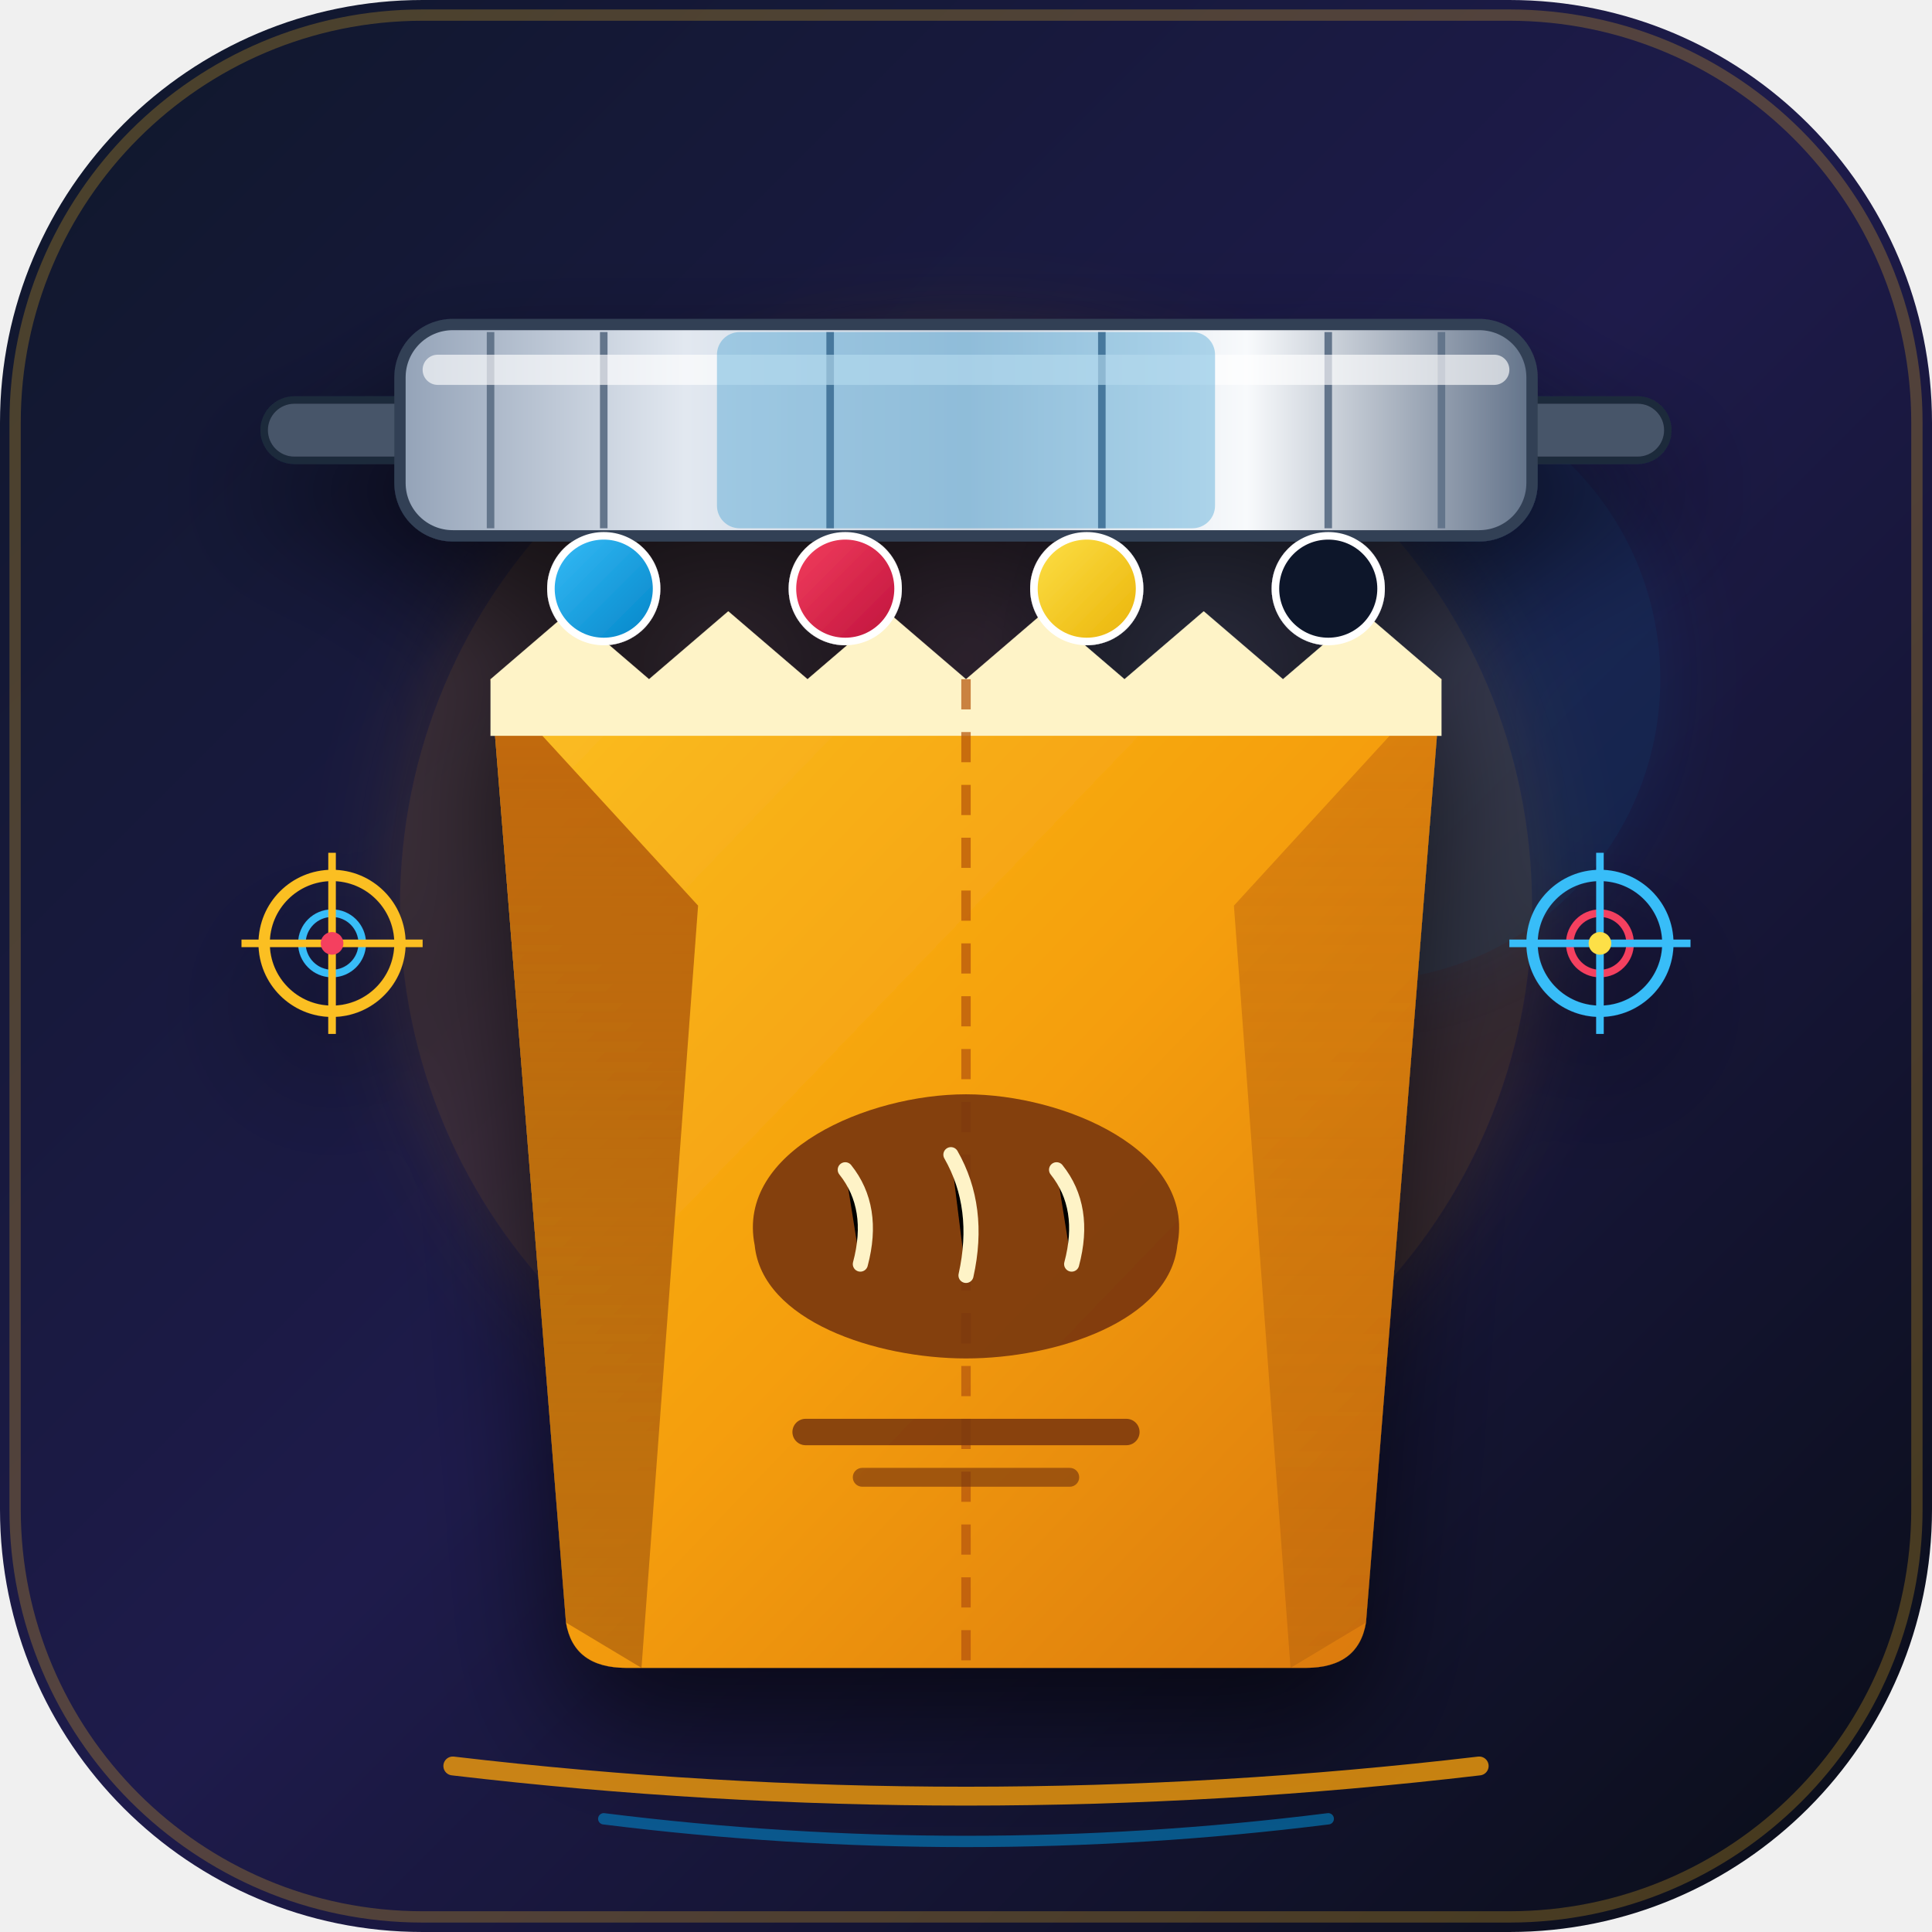
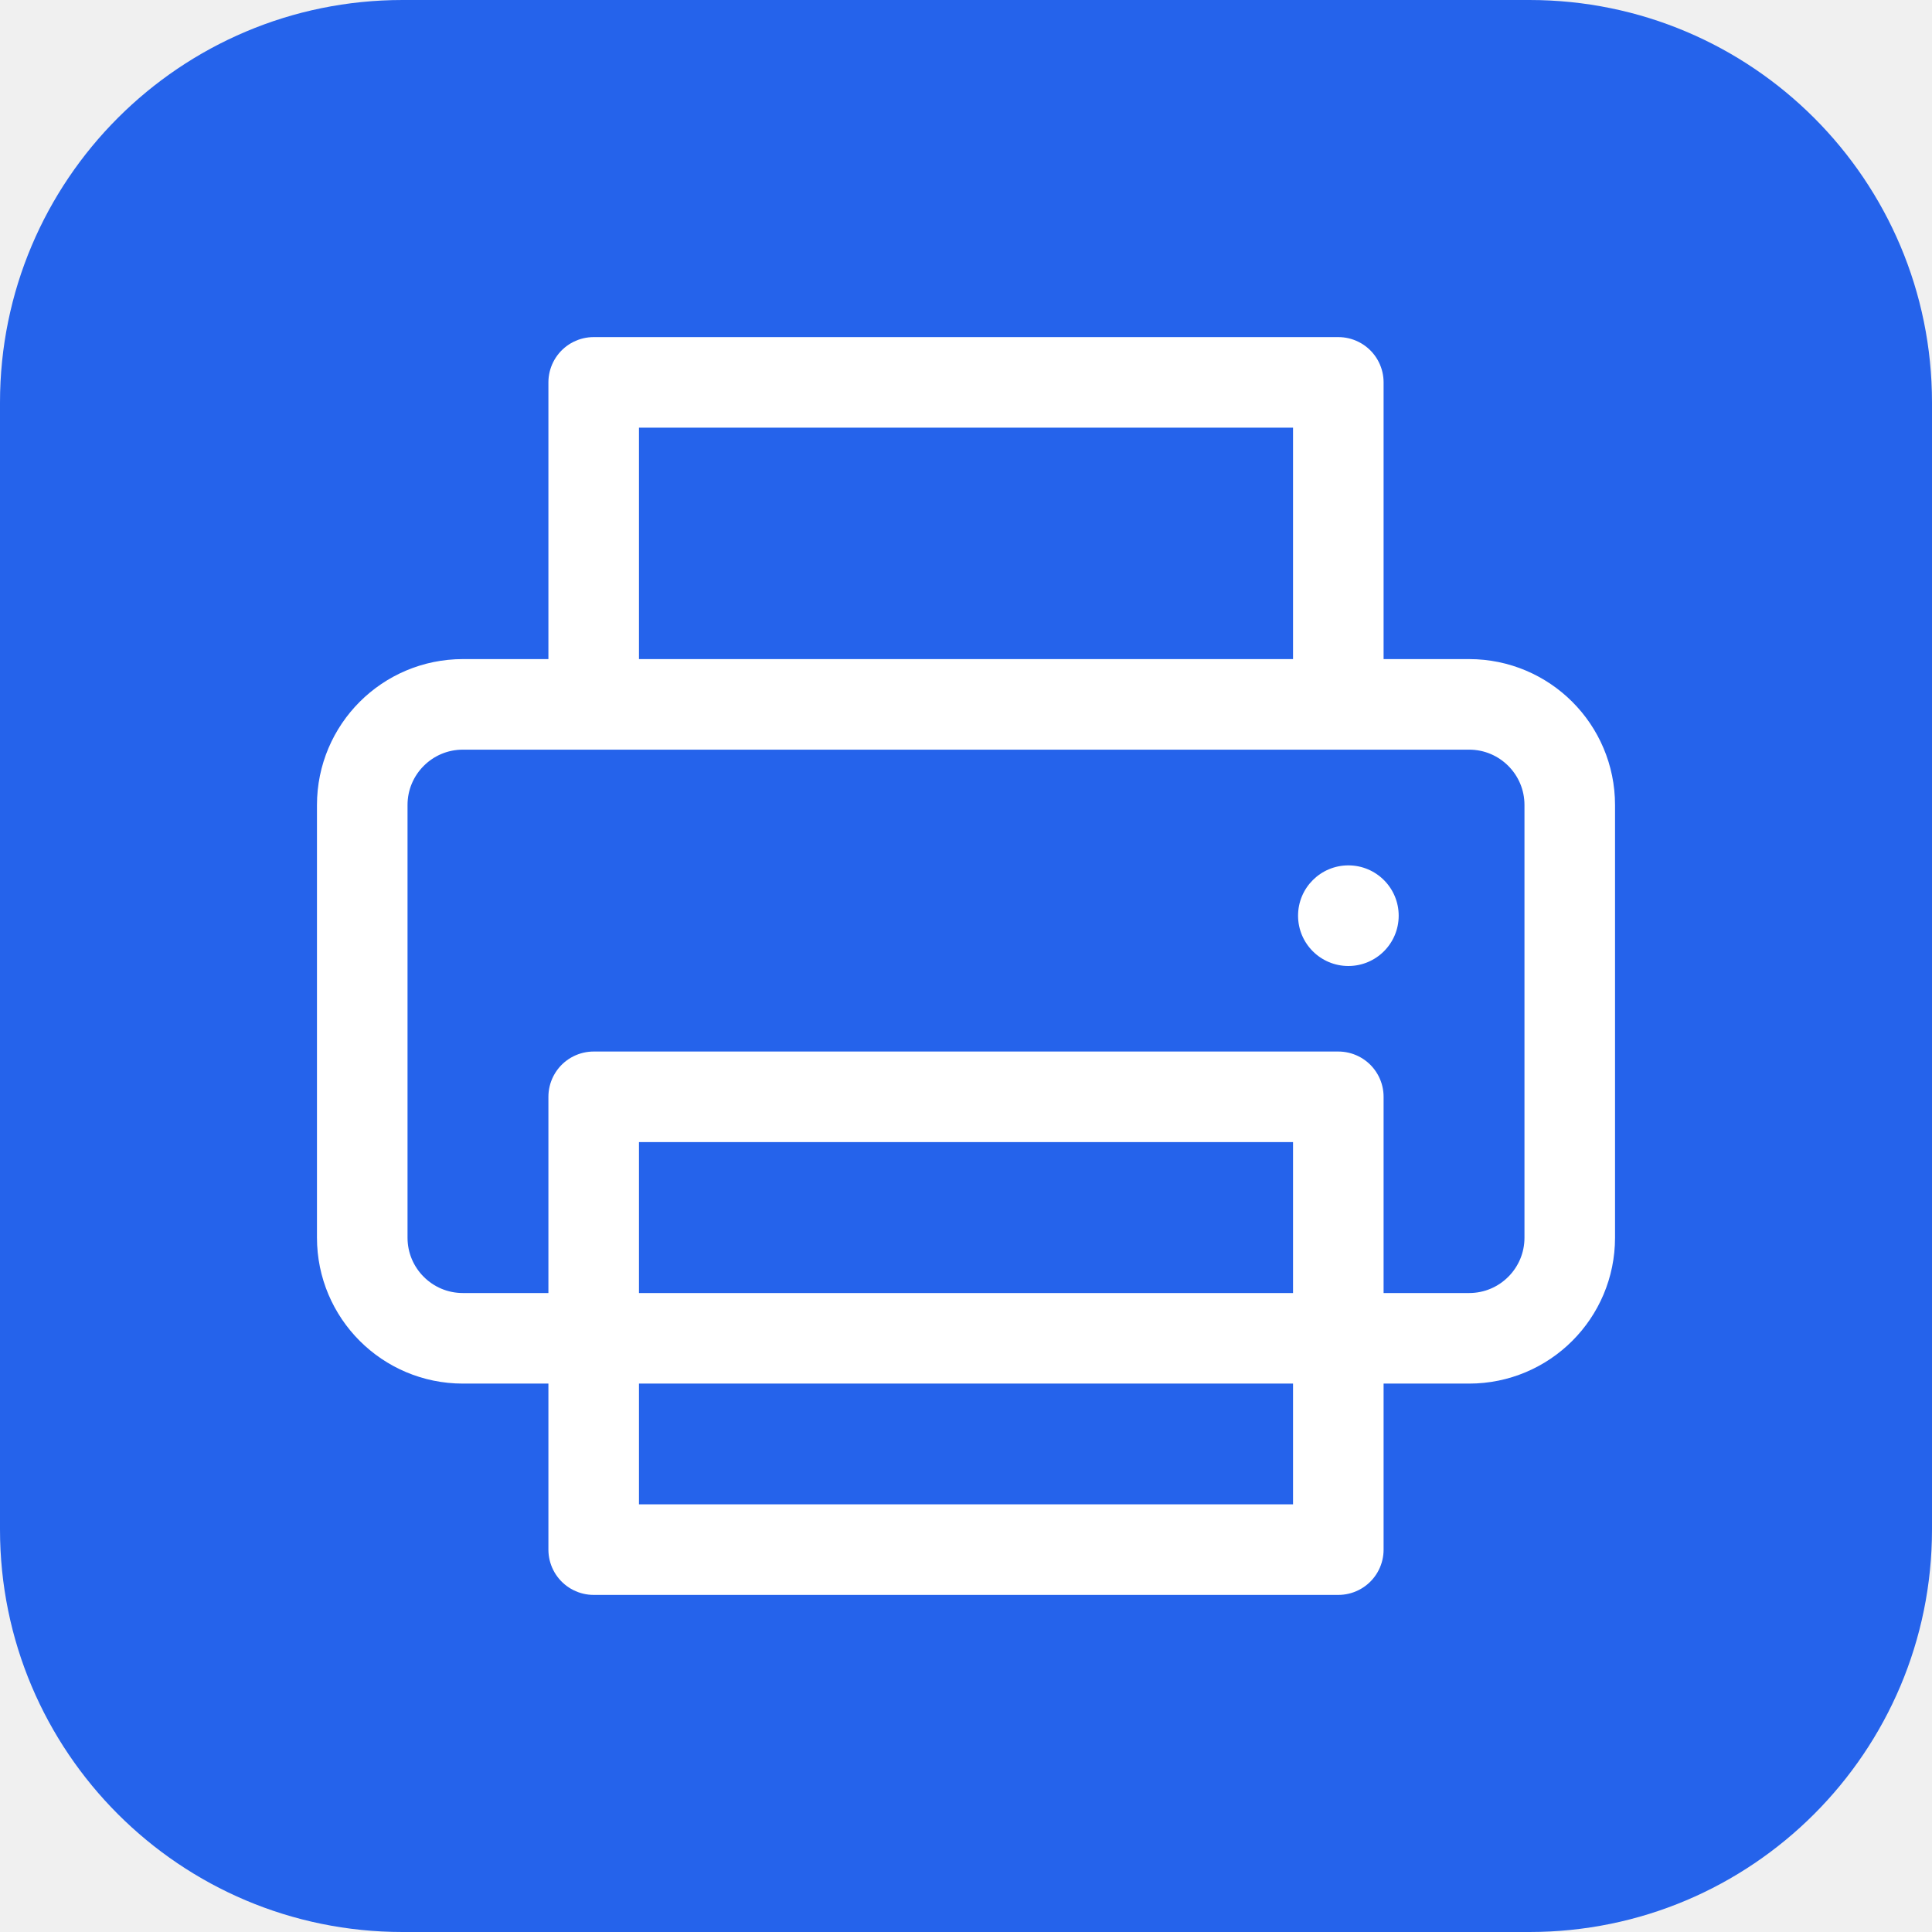
- <svg xmlns="http://www.w3.org/2000/svg" viewBox="0 0 512 512" width="100%" height="100%">
-   <defs>
-     <linearGradient id="bgGrad" x1="0%" y1="0%" x2="100%" y2="100%">
-       <stop offset="0%" stop-color="#0f172a" />
-       <stop offset="50%" stop-color="#1e1b4b" />
-       <stop offset="100%" stop-color="#090d16" />
-     </linearGradient>
-     <linearGradient id="bagGrad" x1="0%" y1="0%" x2="100%" y2="100%">
-       <stop offset="0%" stop-color="#fbbf24" />
-       <stop offset="50%" stop-color="#f59e0b" />
-       <stop offset="100%" stop-color="#d97706" />
-     </linearGradient>
-     <linearGradient id="bagFoldGrad" x1="0%" y1="0%" x2="0%" y2="100%">
-       <stop offset="0%" stop-color="#b45309" stop-opacity="0.8" />
-       <stop offset="100%" stop-color="#78350f" stop-opacity="0.4" />
-     </linearGradient>
-     <linearGradient id="cylinderGrad" x1="0%" y1="0%" x2="100%" y2="0%">
-       <stop offset="0%" stop-color="#94a3b8" />
-       <stop offset="25%" stop-color="#e2e8f0" />
-       <stop offset="50%" stop-color="#cbd5e1" />
-       <stop offset="75%" stop-color="#f8fafc" />
-       <stop offset="100%" stop-color="#64748b" />
-     </linearGradient>
-     <linearGradient id="cyanInk" x1="0%" y1="0%" x2="100%" y2="100%">
-       <stop offset="0%" stop-color="#38bdf8" />
-       <stop offset="100%" stop-color="#0284c7" />
-     </linearGradient>
-     <linearGradient id="magentaInk" x1="0%" y1="0%" x2="100%" y2="100%">
-       <stop offset="0%" stop-color="#f43f5e" />
-       <stop offset="100%" stop-color="#be123c" />
-     </linearGradient>
-     <linearGradient id="yellowInk" x1="0%" y1="0%" x2="100%" y2="100%">
-       <stop offset="0%" stop-color="#fde047" />
-       <stop offset="100%" stop-color="#eab308" />
-     </linearGradient>
-     <filter id="glow" x="-20%" y="-20%" width="140%" height="140%">
-       <feGaussianBlur stdDeviation="12" result="blur" />
-       <feComposite in="SourceGraphic" in2="blur" operator="over" />
-     </filter>
-     <filter id="shadowFilter" x="-10%" y="-10%" width="120%" height="130%">
-       <feDropShadow dx="0" dy="16" stdDeviation="16" flood-color="#000000" flood-opacity="0.6" />
-     </filter>
-   </defs>
-   <rect width="512" height="512" rx="112" fill="url(#bgGrad)" />
-   <rect width="504" height="504" x="4" y="4" rx="108" fill="none" stroke="#fbbf24" stroke-opacity="0.25" stroke-width="3" />
-   <circle cx="256" cy="240" r="150" fill="#f59e0b" opacity="0.15" filter="url(#glow)" />
-   <circle cx="360" cy="180" r="80" fill="#0284c7" opacity="0.12" filter="url(#glow)" />
-   <g filter="url(#shadowFilter)">
-     <path d="M 130 180               L 382 180               L 362 430               Q 360 442 346 442               L 166 442               Q 152 442 150 430               Z" fill="url(#bagGrad)" />
-     <path d="M 130 180               L 185 240               L 170 442               L 150 430               Z" fill="url(#bagFoldGrad)" />
-     <path d="M 382 180               L 327 240               L 342 442               L 362 430               Z" fill="url(#bagFoldGrad)" opacity="0.5" />
-     <path d="M 130 180               L 151 162 L 172 180 L 193 162 L 214 180 L 235 162               L 256 180 L 277 162 L 298 180 L 319 162 L 340 180               L 361 162 L 382 180               L 382 195 L 130 195 Z" fill="#fef3c7" />
-     <line x1="256" y1="180" x2="256" y2="442" stroke="#b45309" stroke-width="2.5" stroke-dasharray="8 6" opacity="0.7" />
-     <g transform="translate(0, 20)">
-       <path d="M 200 310                 C 195 285, 230 270, 256 270                 C 282 270, 317 285, 312 310                 C 310 330, 280 340, 256 340                 C 232 340, 202 330, 200 310 Z" fill="#78350f" opacity="0.9" />
-       <path d="M 224 290 Q 232 300 228 315" stroke="#fef3c7" stroke-width="4" stroke-linecap="round" />
-       <path d="M 252 286 Q 260 300 256 318" stroke="#fef3c7" stroke-width="4" stroke-linecap="round" />
-       <path d="M 280 290 Q 288 300 284 315" stroke="#fef3c7" stroke-width="4" stroke-linecap="round" />
-       <rect x="210" y="356" width="92" height="7" rx="3.5" fill="#78350f" opacity="0.85" />
-       <rect x="226" y="369" width="60" height="5" rx="2.5" fill="#78350f" opacity="0.65" />
-     </g>
-     <g id="flexoCylinder">
-       <rect x="70" y="106" width="372" height="16" rx="8" fill="#475569" stroke="#1e293b" stroke-width="2" />
-       <rect x="106" y="86" width="300" height="56" rx="14" fill="url(#cylinderGrad)" stroke="#334155" stroke-width="3" />
-       <line x1="130" y1="88" x2="130" y2="140" stroke="#64748b" stroke-width="2" />
-       <line x1="160" y1="88" x2="160" y2="140" stroke="#64748b" stroke-width="2" />
-       <line x1="220" y1="88" x2="220" y2="140" stroke="#64748b" stroke-width="2" />
-       <line x1="256" y1="88" x2="256" y2="140" stroke="#cbd5e1" stroke-width="3" />
-       <line x1="292" y1="88" x2="292" y2="140" stroke="#64748b" stroke-width="2" />
-       <line x1="352" y1="88" x2="352" y2="140" stroke="#64748b" stroke-width="2" />
-       <line x1="382" y1="88" x2="382" y2="140" stroke="#64748b" stroke-width="2" />
-       <rect x="112" y="94" width="288" height="8" rx="4" fill="#ffffff" opacity="0.65" />
-       <rect x="190" y="88" width="132" height="52" rx="6" fill="#0284c7" opacity="0.3" />
-     </g>
-     <circle cx="160" cy="156" r="14" fill="url(#cyanInk)" stroke="#ffffff" stroke-width="2" />
-     <circle cx="224" cy="156" r="14" fill="url(#magentaInk)" stroke="#ffffff" stroke-width="2" />
-     <circle cx="288" cy="156" r="14" fill="url(#yellowInk)" stroke="#ffffff" stroke-width="2" />
-     <circle cx="352" cy="156" r="14" fill="#0f172a" stroke="#ffffff" stroke-width="2" />
-     <g transform="translate(424, 250)">
-       <circle cx="0" cy="0" r="18" fill="none" stroke="#38bdf8" stroke-width="3" />
-       <circle cx="0" cy="0" r="8" fill="none" stroke="#f43f5e" stroke-width="2" />
-       <line x1="-24" y1="0" x2="24" y2="0" stroke="#38bdf8" stroke-width="2" />
-       <line x1="0" y1="-24" x2="0" y2="24" stroke="#38bdf8" stroke-width="2" />
-       <circle cx="0" cy="0" r="3" fill="#fde047" />
-     </g>
-     <g transform="translate(88, 250)">
-       <circle cx="0" cy="0" r="18" fill="none" stroke="#fbbf24" stroke-width="3" />
-       <circle cx="0" cy="0" r="8" fill="none" stroke="#38bdf8" stroke-width="2" />
-       <line x1="-24" y1="0" x2="24" y2="0" stroke="#fbbf24" stroke-width="2" />
-       <line x1="0" y1="-24" x2="0" y2="24" stroke="#fbbf24" stroke-width="2" />
-       <circle cx="0" cy="0" r="3" fill="#f43f5e" />
-     </g>
+ <svg xmlns="http://www.w3.org/2000/svg" viewBox="0 0 192 192">
+   <rect width="192" height="192" rx="40" fill="#2563eb" />
+   <g fill="none" stroke="white" stroke-width="9" stroke-linejoin="round">
+     <path d="M59 70V38h74v32" />
+     <rect x="36" y="70" width="120" height="63" rx="10" />
+     <path d="M59 109h74v45H59z" />
  </g>
-   <path d="M 120 468 Q 256 484 392 468" stroke="#f59e0b" stroke-width="5" stroke-linecap="round" fill="none" opacity="0.8" />
-   <path d="M 160 482 Q 256 494 352 482" stroke="#0284c7" stroke-width="3" stroke-linecap="round" fill="none" opacity="0.6" />
+   <circle cx="134" cy="91" r="5" fill="white" />
</svg>
